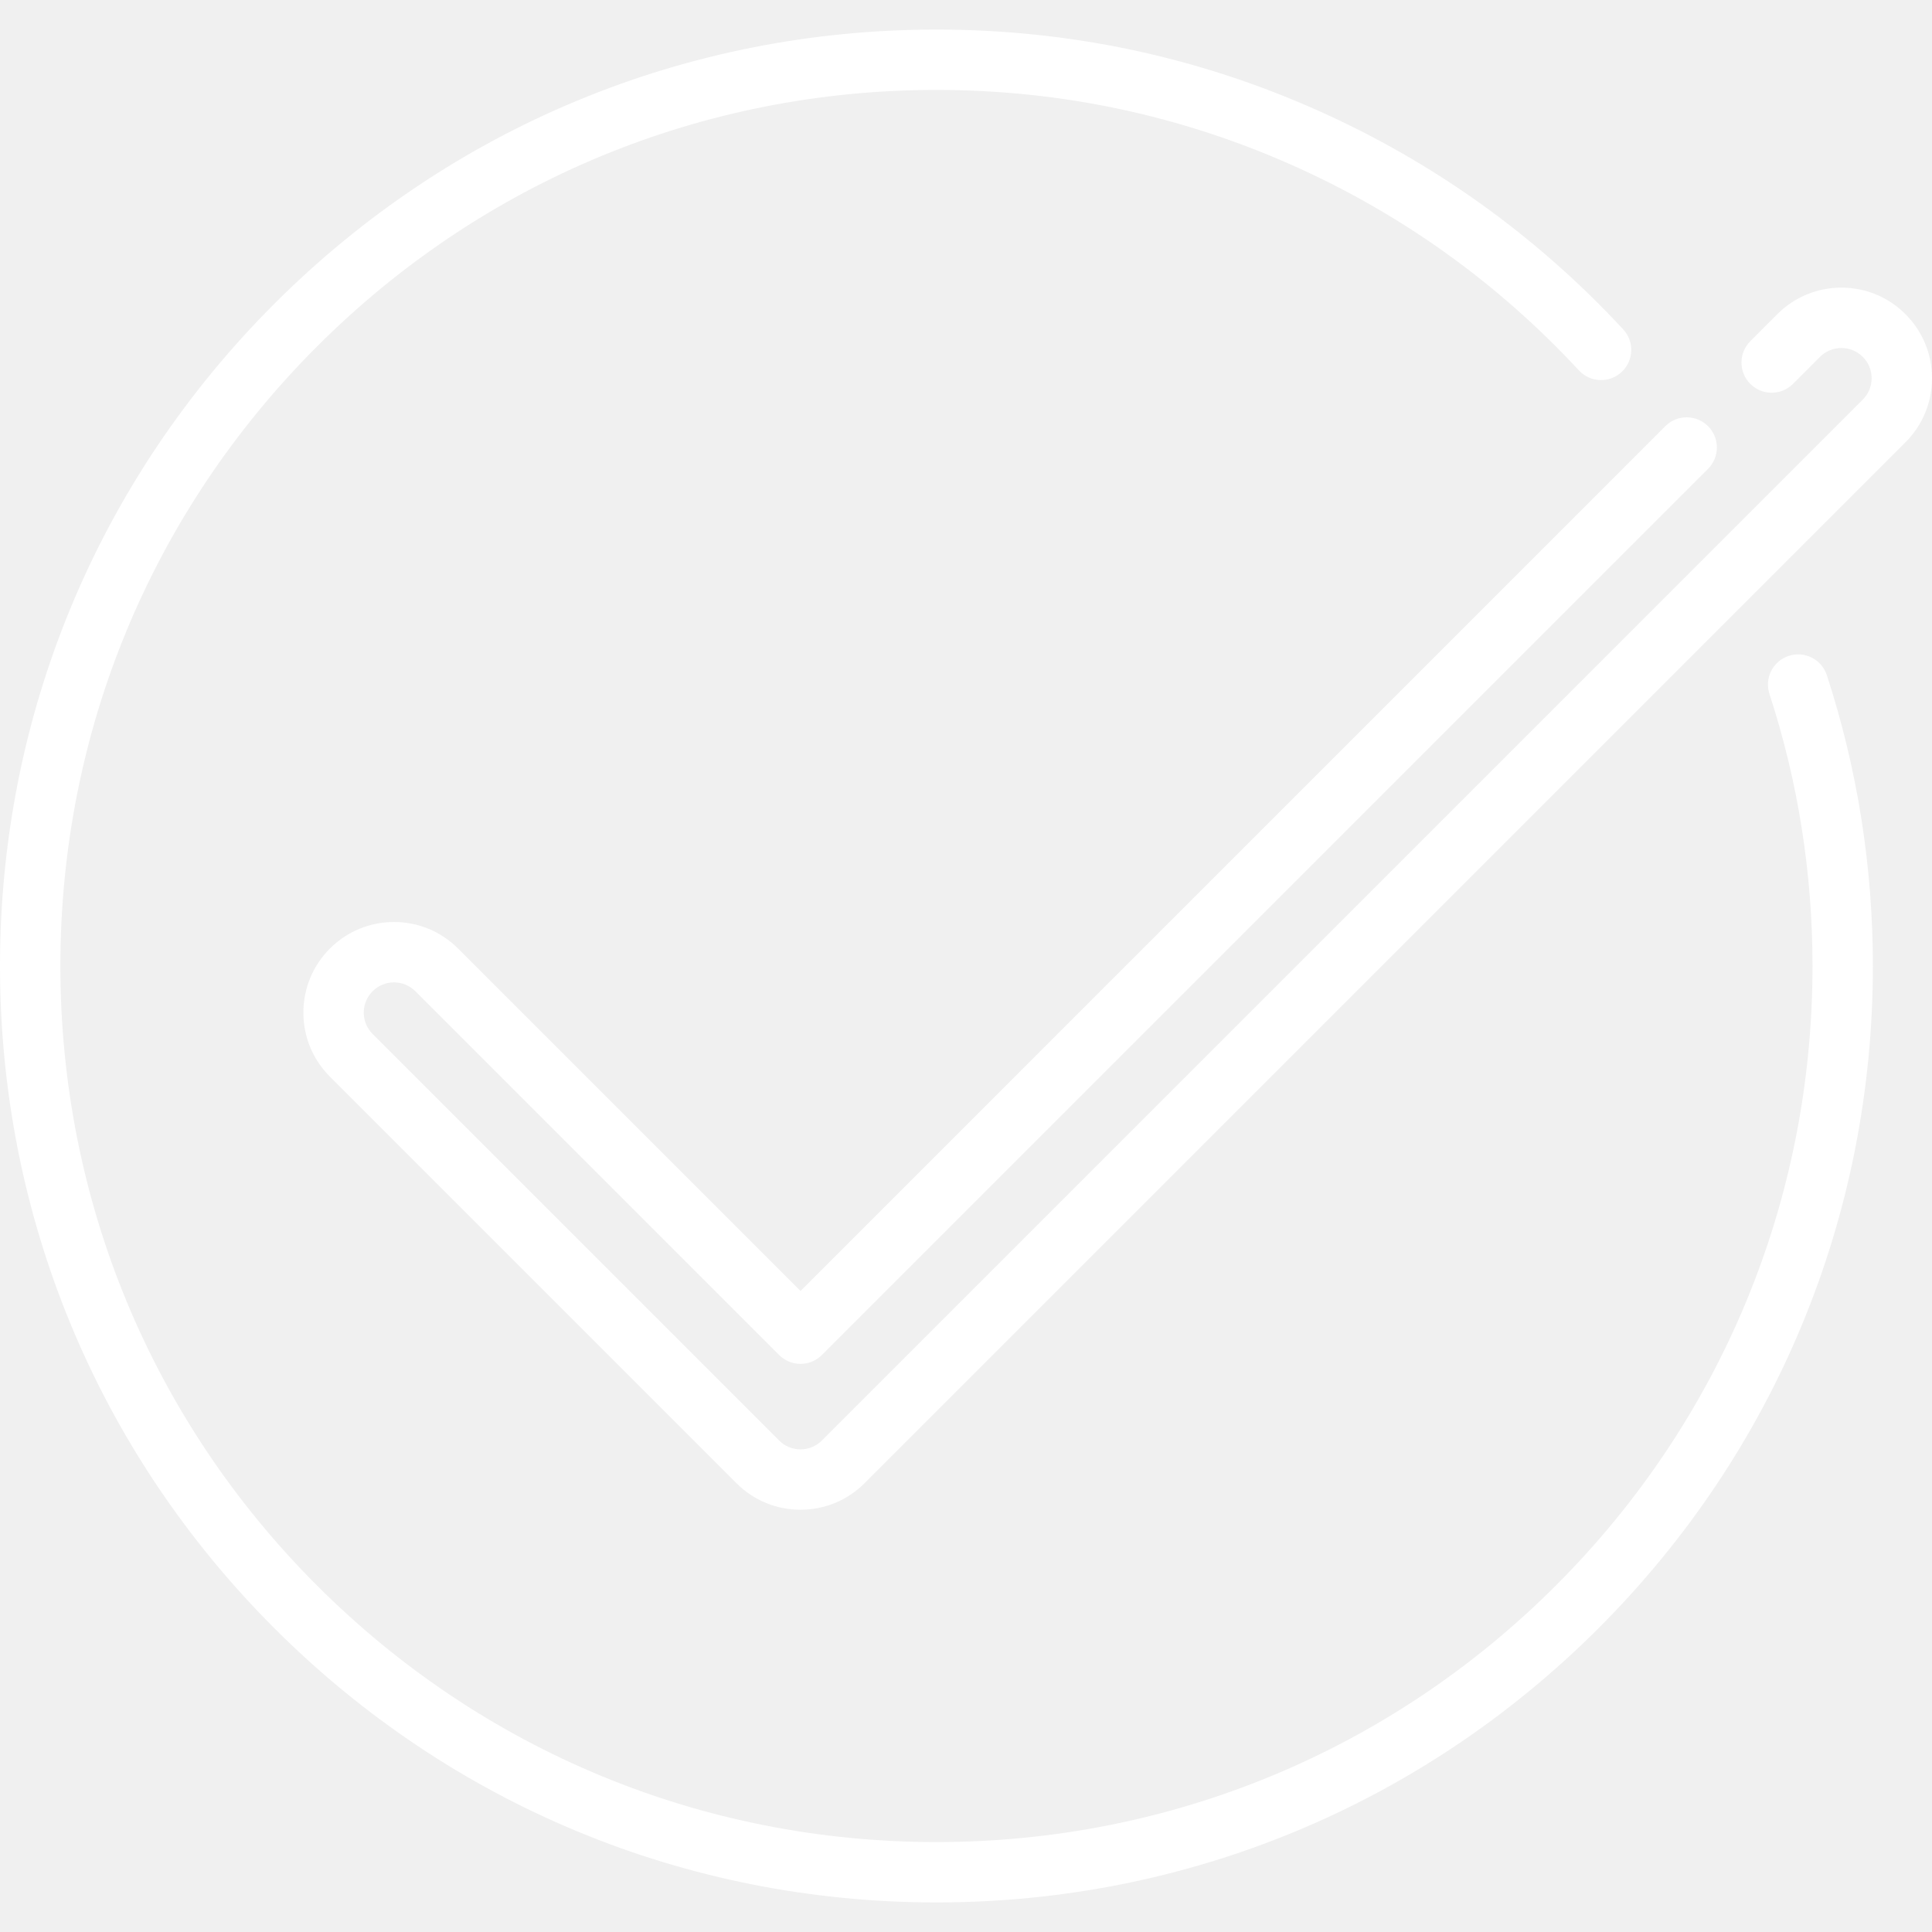
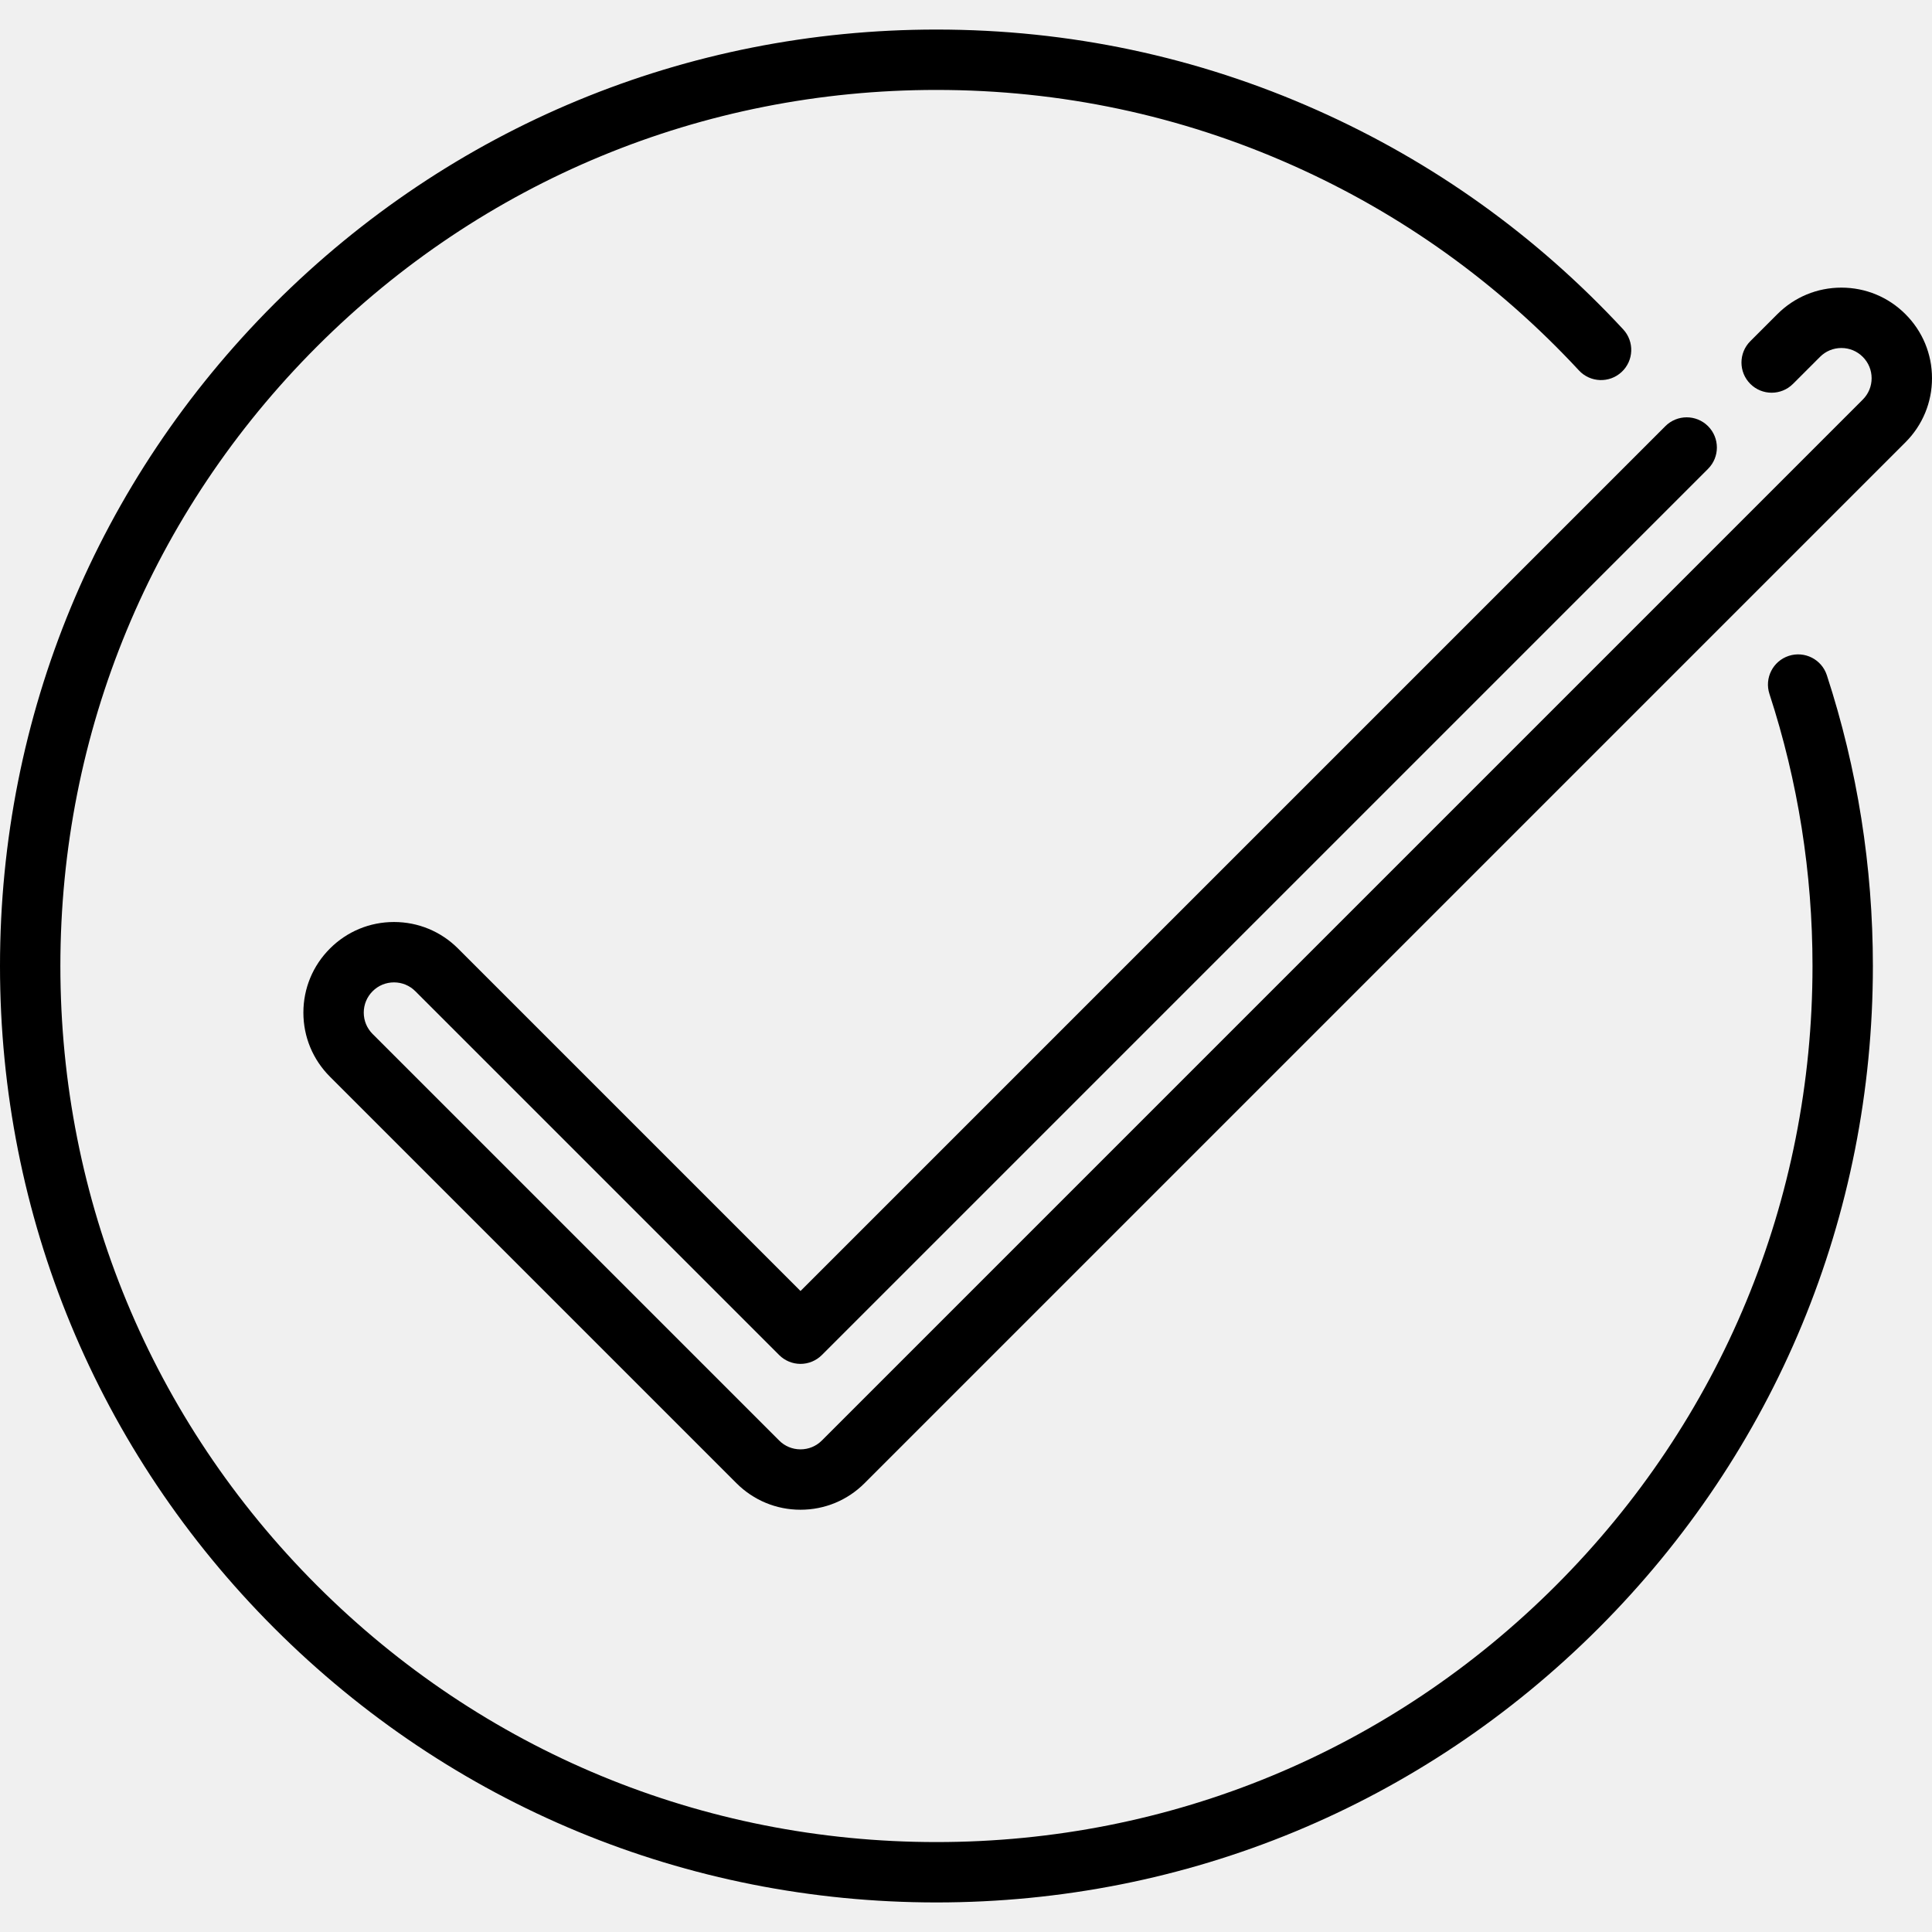
- <svg xmlns="http://www.w3.org/2000/svg" fill="#fff" height="18px" width="18px" version="1.1" viewBox="0 0 512 512" xml:space="preserve">
+ <svg xmlns="http://www.w3.org/2000/svg" height="18px" width="18px" version="1.1" viewBox="0 0 512 512" xml:space="preserve">
  <g>
-     <path d="M474.045,173.813c-4.201,1.371-6.494,5.888-5.123,10.088c7.571,23.199,11.411,47.457,11.411,72.1   c0,62.014-24.149,120.315-68,164.166s-102.153,68-164.167,68s-120.316-24.149-164.167-68S16,318.014,16,256   S40.149,135.684,84,91.833s102.153-68,164.167-68c32.889,0,64.668,6.734,94.455,20.017c28.781,12.834,54.287,31.108,75.81,54.315   c3.004,3.239,8.066,3.431,11.306,0.425c3.24-3.004,3.43-8.065,0.426-11.306c-23-24.799-50.26-44.328-81.024-58.047   C317.287,15.035,283.316,7.833,248.167,7.833c-66.288,0-128.608,25.813-175.48,72.687C25.814,127.392,0,189.712,0,256   c0,66.287,25.814,128.607,72.687,175.479c46.872,46.873,109.192,72.687,175.48,72.687s128.608-25.813,175.48-72.687   c46.873-46.872,72.687-109.192,72.687-175.479c0-26.332-4.105-52.26-12.201-77.064   C482.762,174.736,478.245,172.445,474.045,173.813z" />
-     <path d="M504.969,83.262c-4.532-4.538-10.563-7.037-16.98-7.037s-12.448,2.499-16.978,7.034l-7.161,7.161   c-3.124,3.124-3.124,8.189,0,11.313c3.124,3.123,8.19,3.124,11.314-0.001l7.164-7.164c1.51-1.512,3.52-2.344,5.66-2.344   s4.15,0.832,5.664,2.348c1.514,1.514,2.348,3.524,2.348,5.663s-0.834,4.149-2.348,5.663L217.802,381.75   c-1.51,1.512-3.52,2.344-5.66,2.344s-4.15-0.832-5.664-2.348L98.747,274.015c-1.514-1.514-2.348-3.524-2.348-5.663   c0-2.138,0.834-4.149,2.351-5.667c1.51-1.512,3.52-2.344,5.66-2.344s4.15,0.832,5.664,2.348l96.411,96.411   c1.5,1.5,3.535,2.343,5.657,2.343s4.157-0.843,5.657-2.343l234.849-234.849c3.125-3.125,3.125-8.189,0-11.314   c-3.124-3.123-8.189-3.123-11.313,0L212.142,342.129l-90.75-90.751c-4.533-4.538-10.563-7.037-16.98-7.037   s-12.448,2.499-16.978,7.034c-4.536,4.536-7.034,10.565-7.034,16.977c0,6.412,2.498,12.441,7.034,16.978l107.728,107.728   c4.532,4.538,10.563,7.037,16.98,7.037c6.417,0,12.448-2.499,16.977-7.033l275.847-275.848c4.536-4.536,7.034-10.565,7.034-16.978   S509.502,87.794,504.969,83.262z" />
+     <path class="cart-icon-path" d="M474.045,173.813c-4.201,1.371-6.494,5.888-5.123,10.088c7.571,23.199,11.411,47.457,11.411,72.1   c0,62.014-24.149,120.315-68,164.166s-102.153,68-164.167,68s-120.316-24.149-164.167-68S16,318.014,16,256   S40.149,135.684,84,91.833s102.153-68,164.167-68c32.889,0,64.668,6.734,94.455,20.017c28.781,12.834,54.287,31.108,75.81,54.315   c3.004,3.239,8.066,3.431,11.306,0.425c3.24-3.004,3.43-8.065,0.426-11.306c-23-24.799-50.26-44.328-81.024-58.047   C317.287,15.035,283.316,7.833,248.167,7.833c-66.288,0-128.608,25.813-175.48,72.687C25.814,127.392,0,189.712,0,256   c0,66.287,25.814,128.607,72.687,175.479c46.872,46.873,109.192,72.687,175.48,72.687s128.608-25.813,175.48-72.687   c46.873-46.872,72.687-109.192,72.687-175.479c0-26.332-4.105-52.26-12.201-77.064   C482.762,174.736,478.245,172.445,474.045,173.813z" />
+     <path class="cart-icon-path" d="M504.969,83.262c-4.532-4.538-10.563-7.037-16.98-7.037s-12.448,2.499-16.978,7.034l-7.161,7.161   c-3.124,3.124-3.124,8.189,0,11.313c3.124,3.123,8.19,3.124,11.314-0.001l7.164-7.164c1.51-1.512,3.52-2.344,5.66-2.344   s4.15,0.832,5.664,2.348c1.514,1.514,2.348,3.524,2.348,5.663s-0.834,4.149-2.348,5.663L217.802,381.75   c-1.51,1.512-3.52,2.344-5.66,2.344s-4.15-0.832-5.664-2.348L98.747,274.015c-1.514-1.514-2.348-3.524-2.348-5.663   c0-2.138,0.834-4.149,2.351-5.667c1.51-1.512,3.52-2.344,5.66-2.344s4.15,0.832,5.664,2.348l96.411,96.411   c1.5,1.5,3.535,2.343,5.657,2.343s4.157-0.843,5.657-2.343l234.849-234.849c3.125-3.125,3.125-8.189,0-11.314   c-3.124-3.123-8.189-3.123-11.313,0L212.142,342.129l-90.75-90.751c-4.533-4.538-10.563-7.037-16.98-7.037   s-12.448,2.499-16.978,7.034c-4.536,4.536-7.034,10.565-7.034,16.977c0,6.412,2.498,12.441,7.034,16.978l107.728,107.728   c4.532,4.538,10.563,7.037,16.98,7.037c6.417,0,12.448-2.499,16.977-7.033l275.847-275.848c4.536-4.536,7.034-10.565,7.034-16.978   S509.502,87.794,504.969,83.262z" />
  </g>
</svg>
